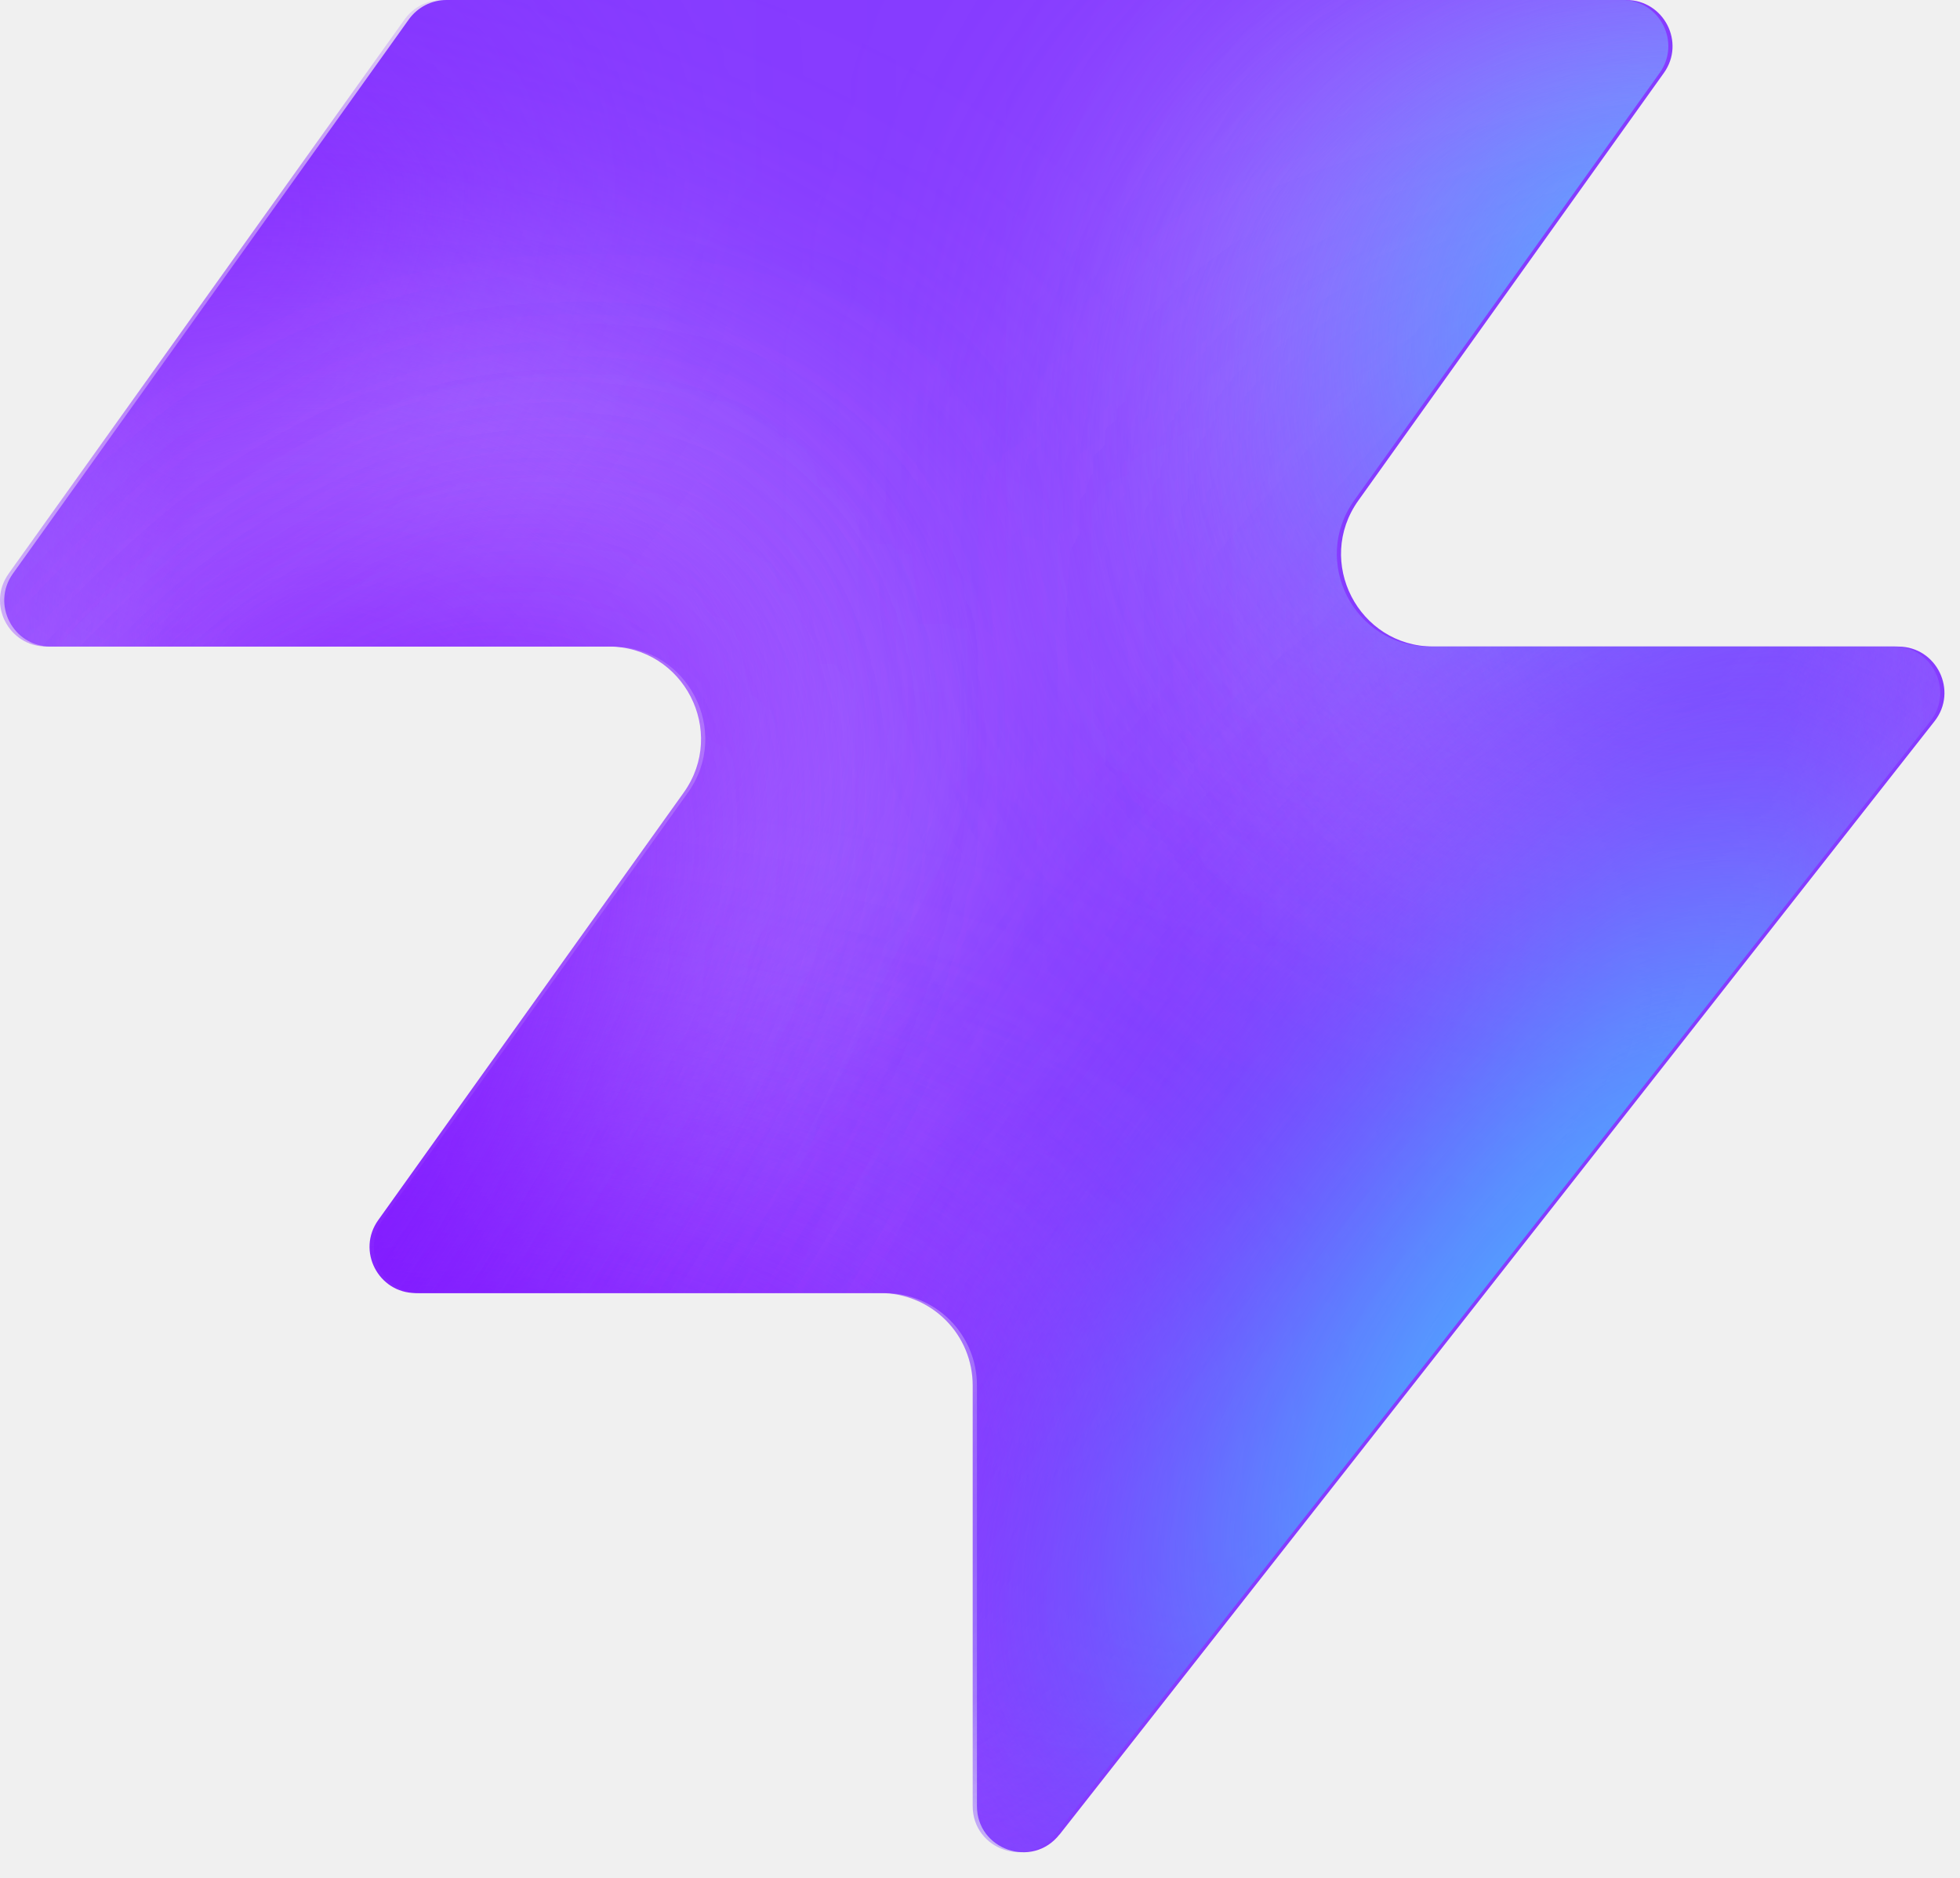
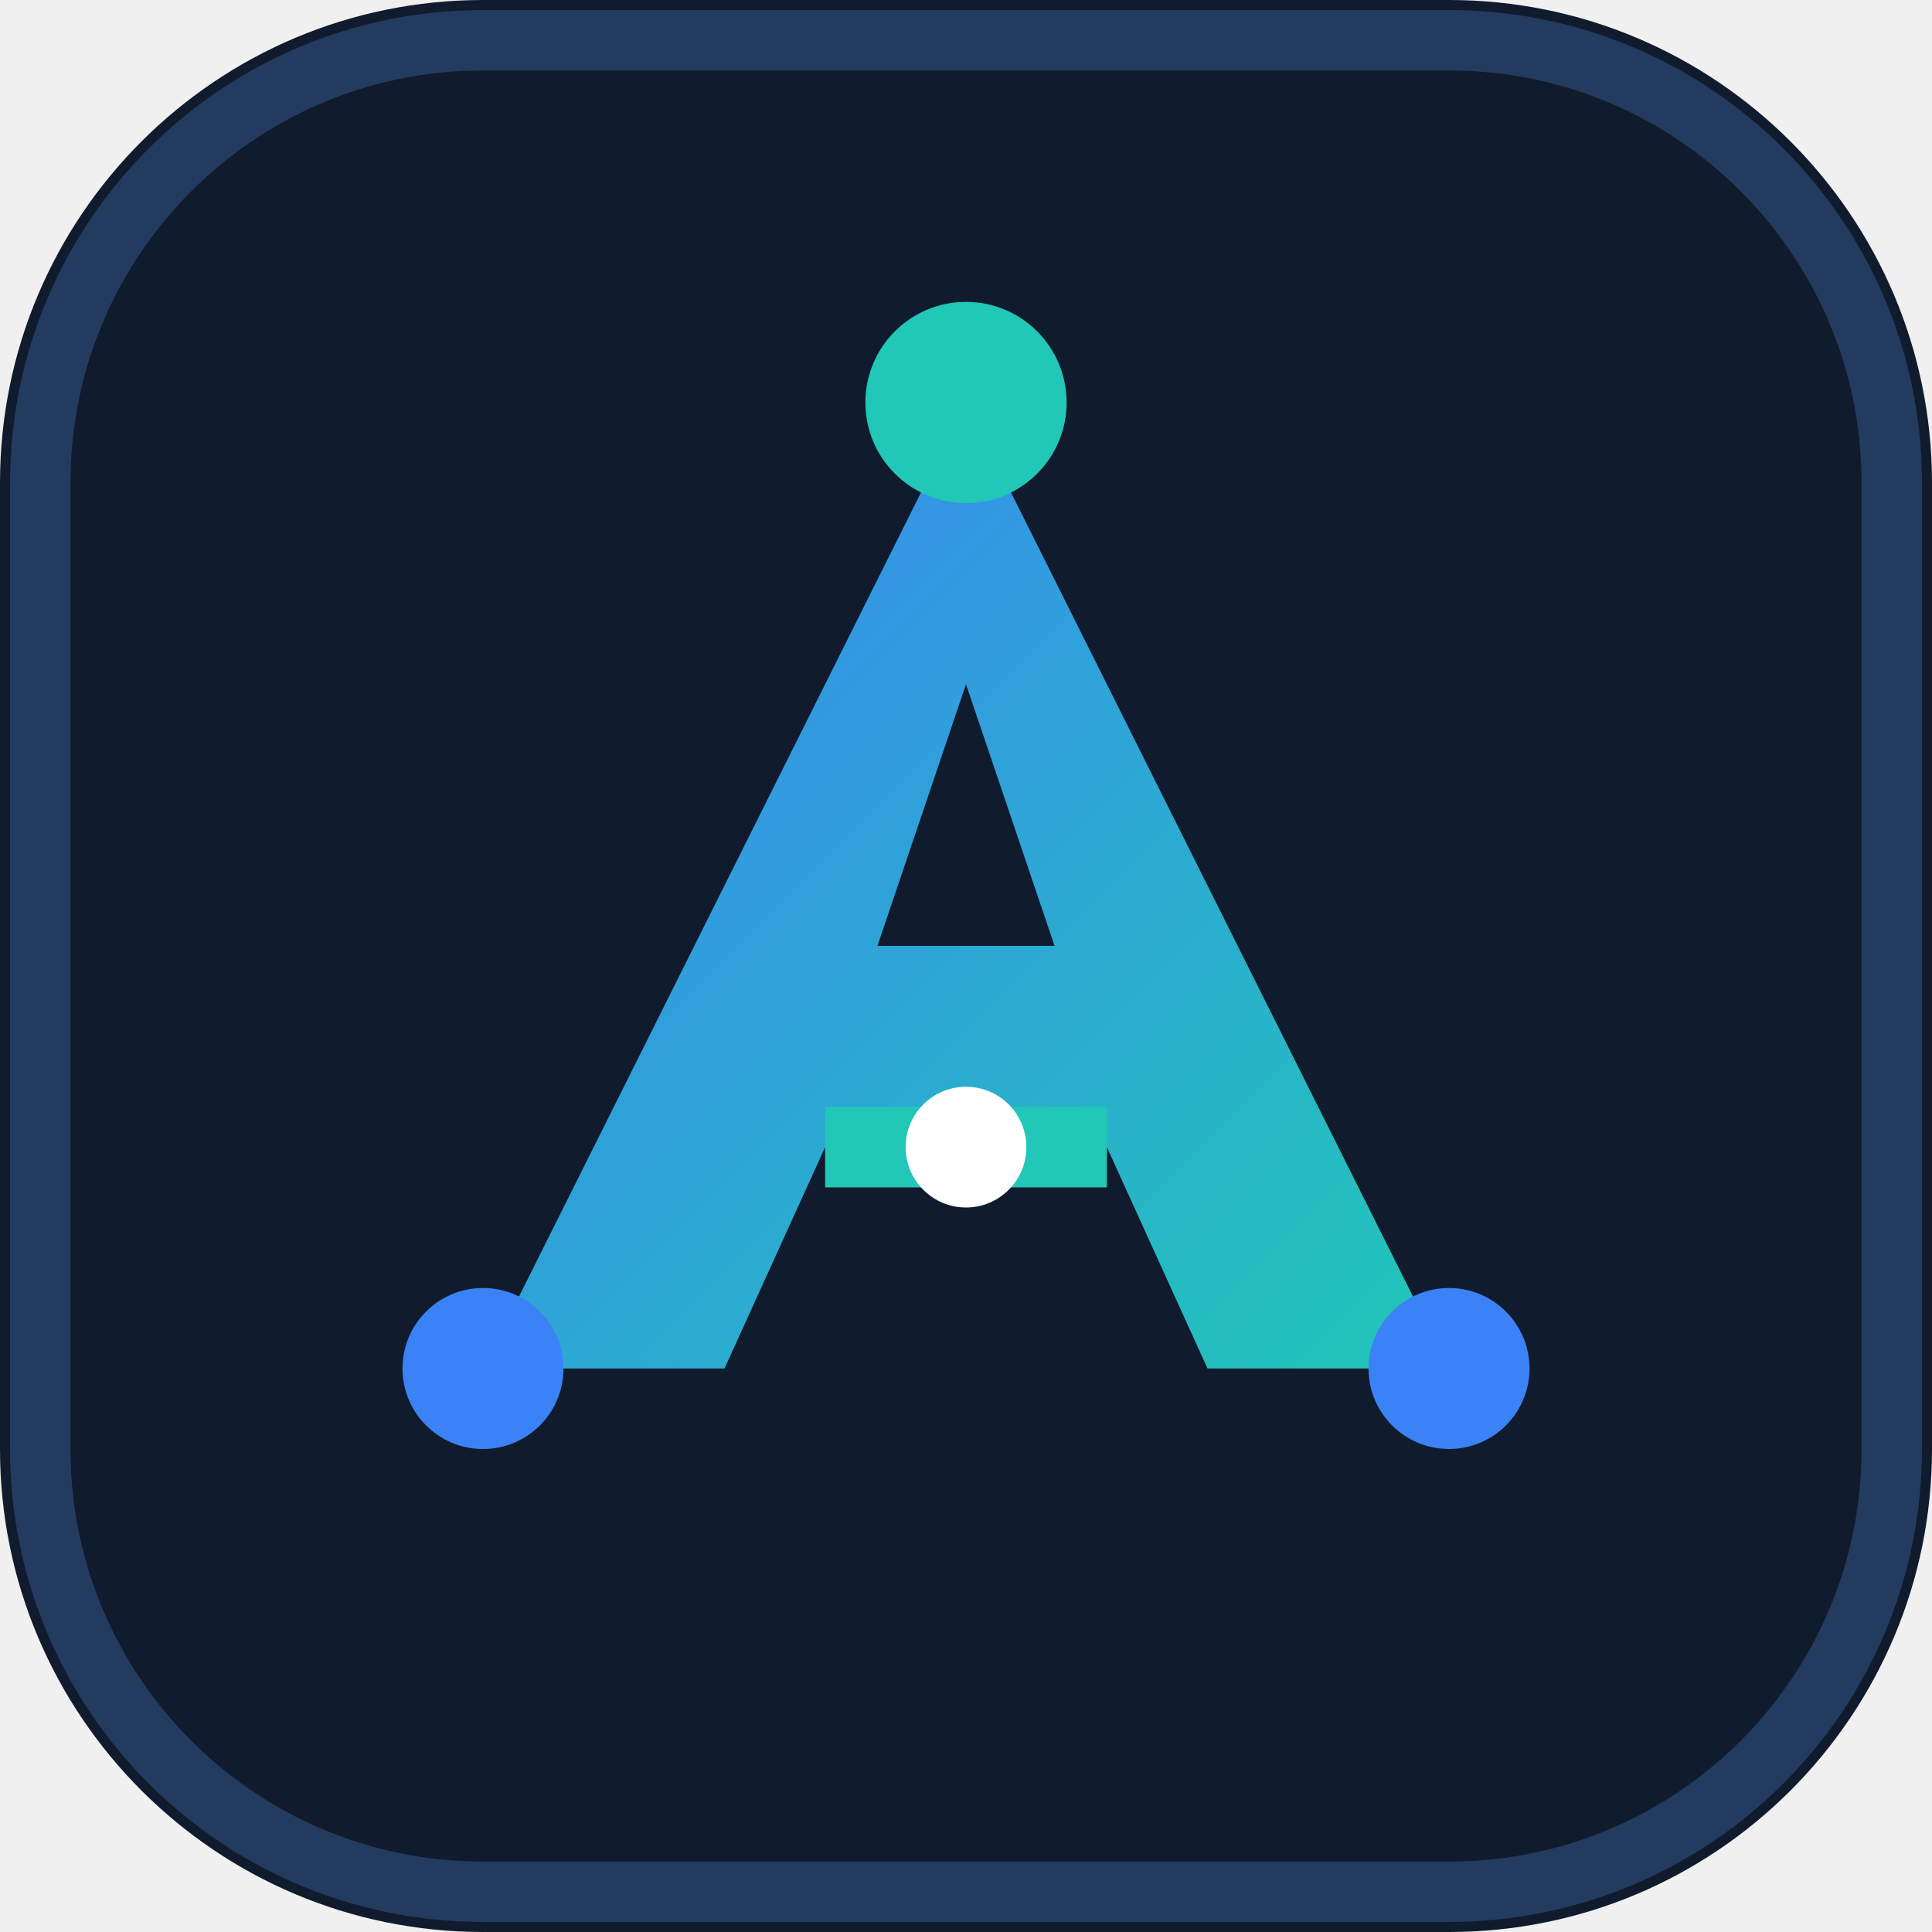
- <svg xmlns="http://www.w3.org/2000/svg" width="48" height="46" fill="none" viewBox="0 0 48 46">
-   <path fill="#863bff" d="M25.946 44.938c-.664.845-2.021.375-2.021-.698V33.937a2.26 2.26 0 0 0-2.262-2.262H10.287c-.92 0-1.456-1.04-.92-1.788l7.48-10.471c1.07-1.497 0-3.578-1.842-3.578H1.237c-.92 0-1.456-1.04-.92-1.788L10.013.474c.214-.297.556-.474.92-.474h28.894c.92 0 1.456 1.04.92 1.788l-7.48 10.471c-1.07 1.498 0 3.579 1.842 3.579h11.377c.943 0 1.473 1.088.89 1.83L25.947 44.94z" style="fill:#863bff;fill:color(display-p3 .525 .23 1);fill-opacity:1" />
-   <mask id="a" width="48" height="46" x="0" y="0" maskUnits="userSpaceOnUse" style="mask-type:alpha">
-     <path fill="#000" d="M25.842 44.938c-.664.844-2.021.375-2.021-.698V33.937a2.26 2.26 0 0 0-2.262-2.262H10.183c-.92 0-1.456-1.04-.92-1.788l7.48-10.471c1.07-1.498 0-3.579-1.842-3.579H1.133c-.92 0-1.456-1.04-.92-1.787L9.91.473c.214-.297.556-.474.92-.474h28.894c.92 0 1.456 1.04.92 1.788l-7.48 10.471c-1.07 1.498 0 3.578 1.842 3.578h11.377c.943 0 1.473 1.088.89 1.832L25.843 44.94z" style="fill:#000;fill-opacity:1" />
-   </mask>
-   <g mask="url(#a)">
-     <g filter="url(#b)">
-       <ellipse cx="5.508" cy="14.704" fill="#ede6ff" rx="5.508" ry="14.704" style="fill:#ede6ff;fill:color(display-p3 .927 .903 1);fill-opacity:1" transform="matrix(.00324 1 1 -.00324 -4.47 31.516)" />
-     </g>
-     <g filter="url(#c)">
-       <ellipse cx="10.399" cy="29.851" fill="#ede6ff" rx="10.399" ry="29.851" style="fill:#ede6ff;fill:color(display-p3 .927 .903 1);fill-opacity:1" transform="matrix(.00324 1 1 -.00324 -39.328 7.883)" />
-     </g>
-     <g filter="url(#d)">
-       <ellipse cx="5.508" cy="30.487" fill="#7e14ff" rx="5.508" ry="30.487" style="fill:#7e14ff;fill:color(display-p3 .492 .077 1);fill-opacity:1" transform="rotate(89.814 -25.913 -14.639)scale(1 -1)" />
-     </g>
-     <g filter="url(#e)">
-       <ellipse cx="5.508" cy="30.599" fill="#7e14ff" rx="5.508" ry="30.599" style="fill:#7e14ff;fill:color(display-p3 .492 .077 1);fill-opacity:1" transform="rotate(89.814 -32.644 -3.334)scale(1 -1)" />
-     </g>
-     <g filter="url(#f)">
-       <ellipse cx="5.508" cy="30.599" fill="#7e14ff" rx="5.508" ry="30.599" style="fill:#7e14ff;fill:color(display-p3 .492 .077 1);fill-opacity:1" transform="matrix(.00324 1 1 -.00324 -34.34 30.47)" />
-     </g>
-     <g filter="url(#g)">
-       <ellipse cx="14.072" cy="22.078" fill="#ede6ff" rx="14.072" ry="22.078" style="fill:#ede6ff;fill:color(display-p3 .927 .903 1);fill-opacity:1" transform="rotate(93.35 24.506 48.493)scale(-1 1)" />
-     </g>
-     <g filter="url(#h)">
-       <ellipse cx="3.47" cy="21.501" fill="#7e14ff" rx="3.47" ry="21.501" style="fill:#7e14ff;fill:color(display-p3 .492 .077 1);fill-opacity:1" transform="rotate(89.009 28.708 47.59)scale(-1 1)" />
-     </g>
-     <g filter="url(#i)">
-       <ellipse cx="3.47" cy="21.501" fill="#7e14ff" rx="3.47" ry="21.501" style="fill:#7e14ff;fill:color(display-p3 .492 .077 1);fill-opacity:1" transform="rotate(89.009 28.708 47.59)scale(-1 1)" />
-     </g>
-     <g filter="url(#j)">
-       <ellipse cx=".387" cy="8.972" fill="#7e14ff" rx="4.407" ry="29.108" style="fill:#7e14ff;fill:color(display-p3 .492 .077 1);fill-opacity:1" transform="rotate(39.51 .387 8.972)" />
-     </g>
-     <g filter="url(#k)">
-       <ellipse cx="47.523" cy="-6.092" fill="#7e14ff" rx="4.407" ry="29.108" style="fill:#7e14ff;fill:color(display-p3 .492 .077 1);fill-opacity:1" transform="rotate(37.892 47.523 -6.092)" />
-     </g>
-     <g filter="url(#l)">
-       <ellipse cx="41.412" cy="6.333" fill="#47bfff" rx="5.971" ry="9.665" style="fill:#47bfff;fill:color(display-p3 .28 .748 1);fill-opacity:1" transform="rotate(37.892 41.412 6.333)" />
-     </g>
-     <g filter="url(#m)">
-       <ellipse cx="-1.879" cy="38.332" fill="#7e14ff" rx="4.407" ry="29.108" style="fill:#7e14ff;fill:color(display-p3 .492 .077 1);fill-opacity:1" transform="rotate(37.892 -1.88 38.332)" />
-     </g>
-     <g filter="url(#n)">
-       <ellipse cx="-1.879" cy="38.332" fill="#7e14ff" rx="4.407" ry="29.108" style="fill:#7e14ff;fill:color(display-p3 .492 .077 1);fill-opacity:1" transform="rotate(37.892 -1.88 38.332)" />
-     </g>
-     <g filter="url(#o)">
-       <ellipse cx="35.651" cy="29.907" fill="#7e14ff" rx="4.407" ry="29.108" style="fill:#7e14ff;fill:color(display-p3 .492 .077 1);fill-opacity:1" transform="rotate(37.892 35.651 29.907)" />
-     </g>
-     <g filter="url(#p)">
-       <ellipse cx="38.418" cy="32.4" fill="#47bfff" rx="5.971" ry="15.297" style="fill:#47bfff;fill:color(display-p3 .28 .748 1);fill-opacity:1" transform="rotate(37.892 38.418 32.4)" />
-     </g>
-   </g>
+ <svg xmlns="http://www.w3.org/2000/svg" viewBox="0 0 48 48" fill="none">
+   <rect width="48" height="48" rx="12" fill="#101B2D" />
+   <rect x="1" y="1" width="46" height="46" rx="11" stroke="#243B60" stroke-width="1.5" />
+   <path d="M24 10L36 34H30L27.5 28.5H20.5L18 34H12L24 10Z" fill="url(#a_gradient)" />
+   <path d="M24 17L21.8 23.5H26.2L24 17Z" fill="#101B2D" />
+   <circle cx="24" cy="10" r="2.5" fill="#21C7B7" />
+   <circle cx="12" cy="34" r="2" fill="#3B82F6" />
+   <circle cx="36" cy="34" r="2" fill="#3B82F6" />
+   <line x1="20.5" y1="28.5" x2="27.5" y2="28.5" stroke="#21C7B7" stroke-width="2" />
+   <circle cx="24" cy="28.5" r="1.5" fill="#FFFFFF" />
  <defs>
-     <filter id="b" width="60.045" height="41.654" x="-19.77" y="16.149" color-interpolation-filters="sRGB" filterUnits="userSpaceOnUse">
-       <feFlood flood-opacity="0" result="BackgroundImageFix" />
-       <feBlend in="SourceGraphic" in2="BackgroundImageFix" result="shape" />
-       <feGaussianBlur result="effect1_foregroundBlur_2002_17158" stdDeviation="7.659" />
-     </filter>
-     <filter id="c" width="90.34" height="51.437" x="-54.613" y="-7.533" color-interpolation-filters="sRGB" filterUnits="userSpaceOnUse">
-       <feFlood flood-opacity="0" result="BackgroundImageFix" />
-       <feBlend in="SourceGraphic" in2="BackgroundImageFix" result="shape" />
-       <feGaussianBlur result="effect1_foregroundBlur_2002_17158" stdDeviation="7.659" />
-     </filter>
-     <filter id="d" width="79.355" height="29.4" x="-49.64" y="2.03" color-interpolation-filters="sRGB" filterUnits="userSpaceOnUse">
-       <feFlood flood-opacity="0" result="BackgroundImageFix" />
-       <feBlend in="SourceGraphic" in2="BackgroundImageFix" result="shape" />
-       <feGaussianBlur result="effect1_foregroundBlur_2002_17158" stdDeviation="4.596" />
-     </filter>
-     <filter id="e" width="79.579" height="29.4" x="-45.045" y="20.029" color-interpolation-filters="sRGB" filterUnits="userSpaceOnUse">
-       <feFlood flood-opacity="0" result="BackgroundImageFix" />
-       <feBlend in="SourceGraphic" in2="BackgroundImageFix" result="shape" />
-       <feGaussianBlur result="effect1_foregroundBlur_2002_17158" stdDeviation="4.596" />
-     </filter>
-     <filter id="f" width="79.579" height="29.4" x="-43.513" y="21.178" color-interpolation-filters="sRGB" filterUnits="userSpaceOnUse">
-       <feFlood flood-opacity="0" result="BackgroundImageFix" />
-       <feBlend in="SourceGraphic" in2="BackgroundImageFix" result="shape" />
-       <feGaussianBlur result="effect1_foregroundBlur_2002_17158" stdDeviation="4.596" />
-     </filter>
-     <filter id="g" width="74.749" height="58.852" x="15.756" y="-17.901" color-interpolation-filters="sRGB" filterUnits="userSpaceOnUse">
-       <feFlood flood-opacity="0" result="BackgroundImageFix" />
-       <feBlend in="SourceGraphic" in2="BackgroundImageFix" result="shape" />
-       <feGaussianBlur result="effect1_foregroundBlur_2002_17158" stdDeviation="7.659" />
-     </filter>
-     <filter id="h" width="61.377" height="25.362" x="23.548" y="2.284" color-interpolation-filters="sRGB" filterUnits="userSpaceOnUse">
-       <feFlood flood-opacity="0" result="BackgroundImageFix" />
-       <feBlend in="SourceGraphic" in2="BackgroundImageFix" result="shape" />
-       <feGaussianBlur result="effect1_foregroundBlur_2002_17158" stdDeviation="4.596" />
-     </filter>
-     <filter id="i" width="61.377" height="25.362" x="23.548" y="2.284" color-interpolation-filters="sRGB" filterUnits="userSpaceOnUse">
-       <feFlood flood-opacity="0" result="BackgroundImageFix" />
-       <feBlend in="SourceGraphic" in2="BackgroundImageFix" result="shape" />
-       <feGaussianBlur result="effect1_foregroundBlur_2002_17158" stdDeviation="4.596" />
-     </filter>
-     <filter id="j" width="56.045" height="63.649" x="-27.636" y="-22.853" color-interpolation-filters="sRGB" filterUnits="userSpaceOnUse">
-       <feFlood flood-opacity="0" result="BackgroundImageFix" />
-       <feBlend in="SourceGraphic" in2="BackgroundImageFix" result="shape" />
-       <feGaussianBlur result="effect1_foregroundBlur_2002_17158" stdDeviation="4.596" />
-     </filter>
-     <filter id="k" width="54.814" height="64.646" x="20.116" y="-38.415" color-interpolation-filters="sRGB" filterUnits="userSpaceOnUse">
-       <feFlood flood-opacity="0" result="BackgroundImageFix" />
-       <feBlend in="SourceGraphic" in2="BackgroundImageFix" result="shape" />
-       <feGaussianBlur result="effect1_foregroundBlur_2002_17158" stdDeviation="4.596" />
-     </filter>
-     <filter id="l" width="33.541" height="35.313" x="24.641" y="-11.323" color-interpolation-filters="sRGB" filterUnits="userSpaceOnUse">
-       <feFlood flood-opacity="0" result="BackgroundImageFix" />
-       <feBlend in="SourceGraphic" in2="BackgroundImageFix" result="shape" />
-       <feGaussianBlur result="effect1_foregroundBlur_2002_17158" stdDeviation="4.596" />
-     </filter>
-     <filter id="m" width="54.814" height="64.646" x="-29.286" y="6.009" color-interpolation-filters="sRGB" filterUnits="userSpaceOnUse">
-       <feFlood flood-opacity="0" result="BackgroundImageFix" />
-       <feBlend in="SourceGraphic" in2="BackgroundImageFix" result="shape" />
-       <feGaussianBlur result="effect1_foregroundBlur_2002_17158" stdDeviation="4.596" />
-     </filter>
-     <filter id="n" width="54.814" height="64.646" x="-29.286" y="6.009" color-interpolation-filters="sRGB" filterUnits="userSpaceOnUse">
-       <feFlood flood-opacity="0" result="BackgroundImageFix" />
-       <feBlend in="SourceGraphic" in2="BackgroundImageFix" result="shape" />
-       <feGaussianBlur result="effect1_foregroundBlur_2002_17158" stdDeviation="4.596" />
-     </filter>
-     <filter id="o" width="54.814" height="64.646" x="8.244" y="-2.416" color-interpolation-filters="sRGB" filterUnits="userSpaceOnUse">
-       <feFlood flood-opacity="0" result="BackgroundImageFix" />
-       <feBlend in="SourceGraphic" in2="BackgroundImageFix" result="shape" />
-       <feGaussianBlur result="effect1_foregroundBlur_2002_17158" stdDeviation="4.596" />
-     </filter>
-     <filter id="p" width="39.409" height="43.623" x="18.713" y="10.588" color-interpolation-filters="sRGB" filterUnits="userSpaceOnUse">
-       <feFlood flood-opacity="0" result="BackgroundImageFix" />
-       <feBlend in="SourceGraphic" in2="BackgroundImageFix" result="shape" />
-       <feGaussianBlur result="effect1_foregroundBlur_2002_17158" stdDeviation="4.596" />
-     </filter>
+     <linearGradient id="a_gradient" x1="12" y1="10" x2="36" y2="34" gradientUnits="userSpaceOnUse">
+       <stop stop-color="#3B82F6" />
+       <stop offset="1" stop-color="#21C7B7" />
+     </linearGradient>
  </defs>
</svg>
